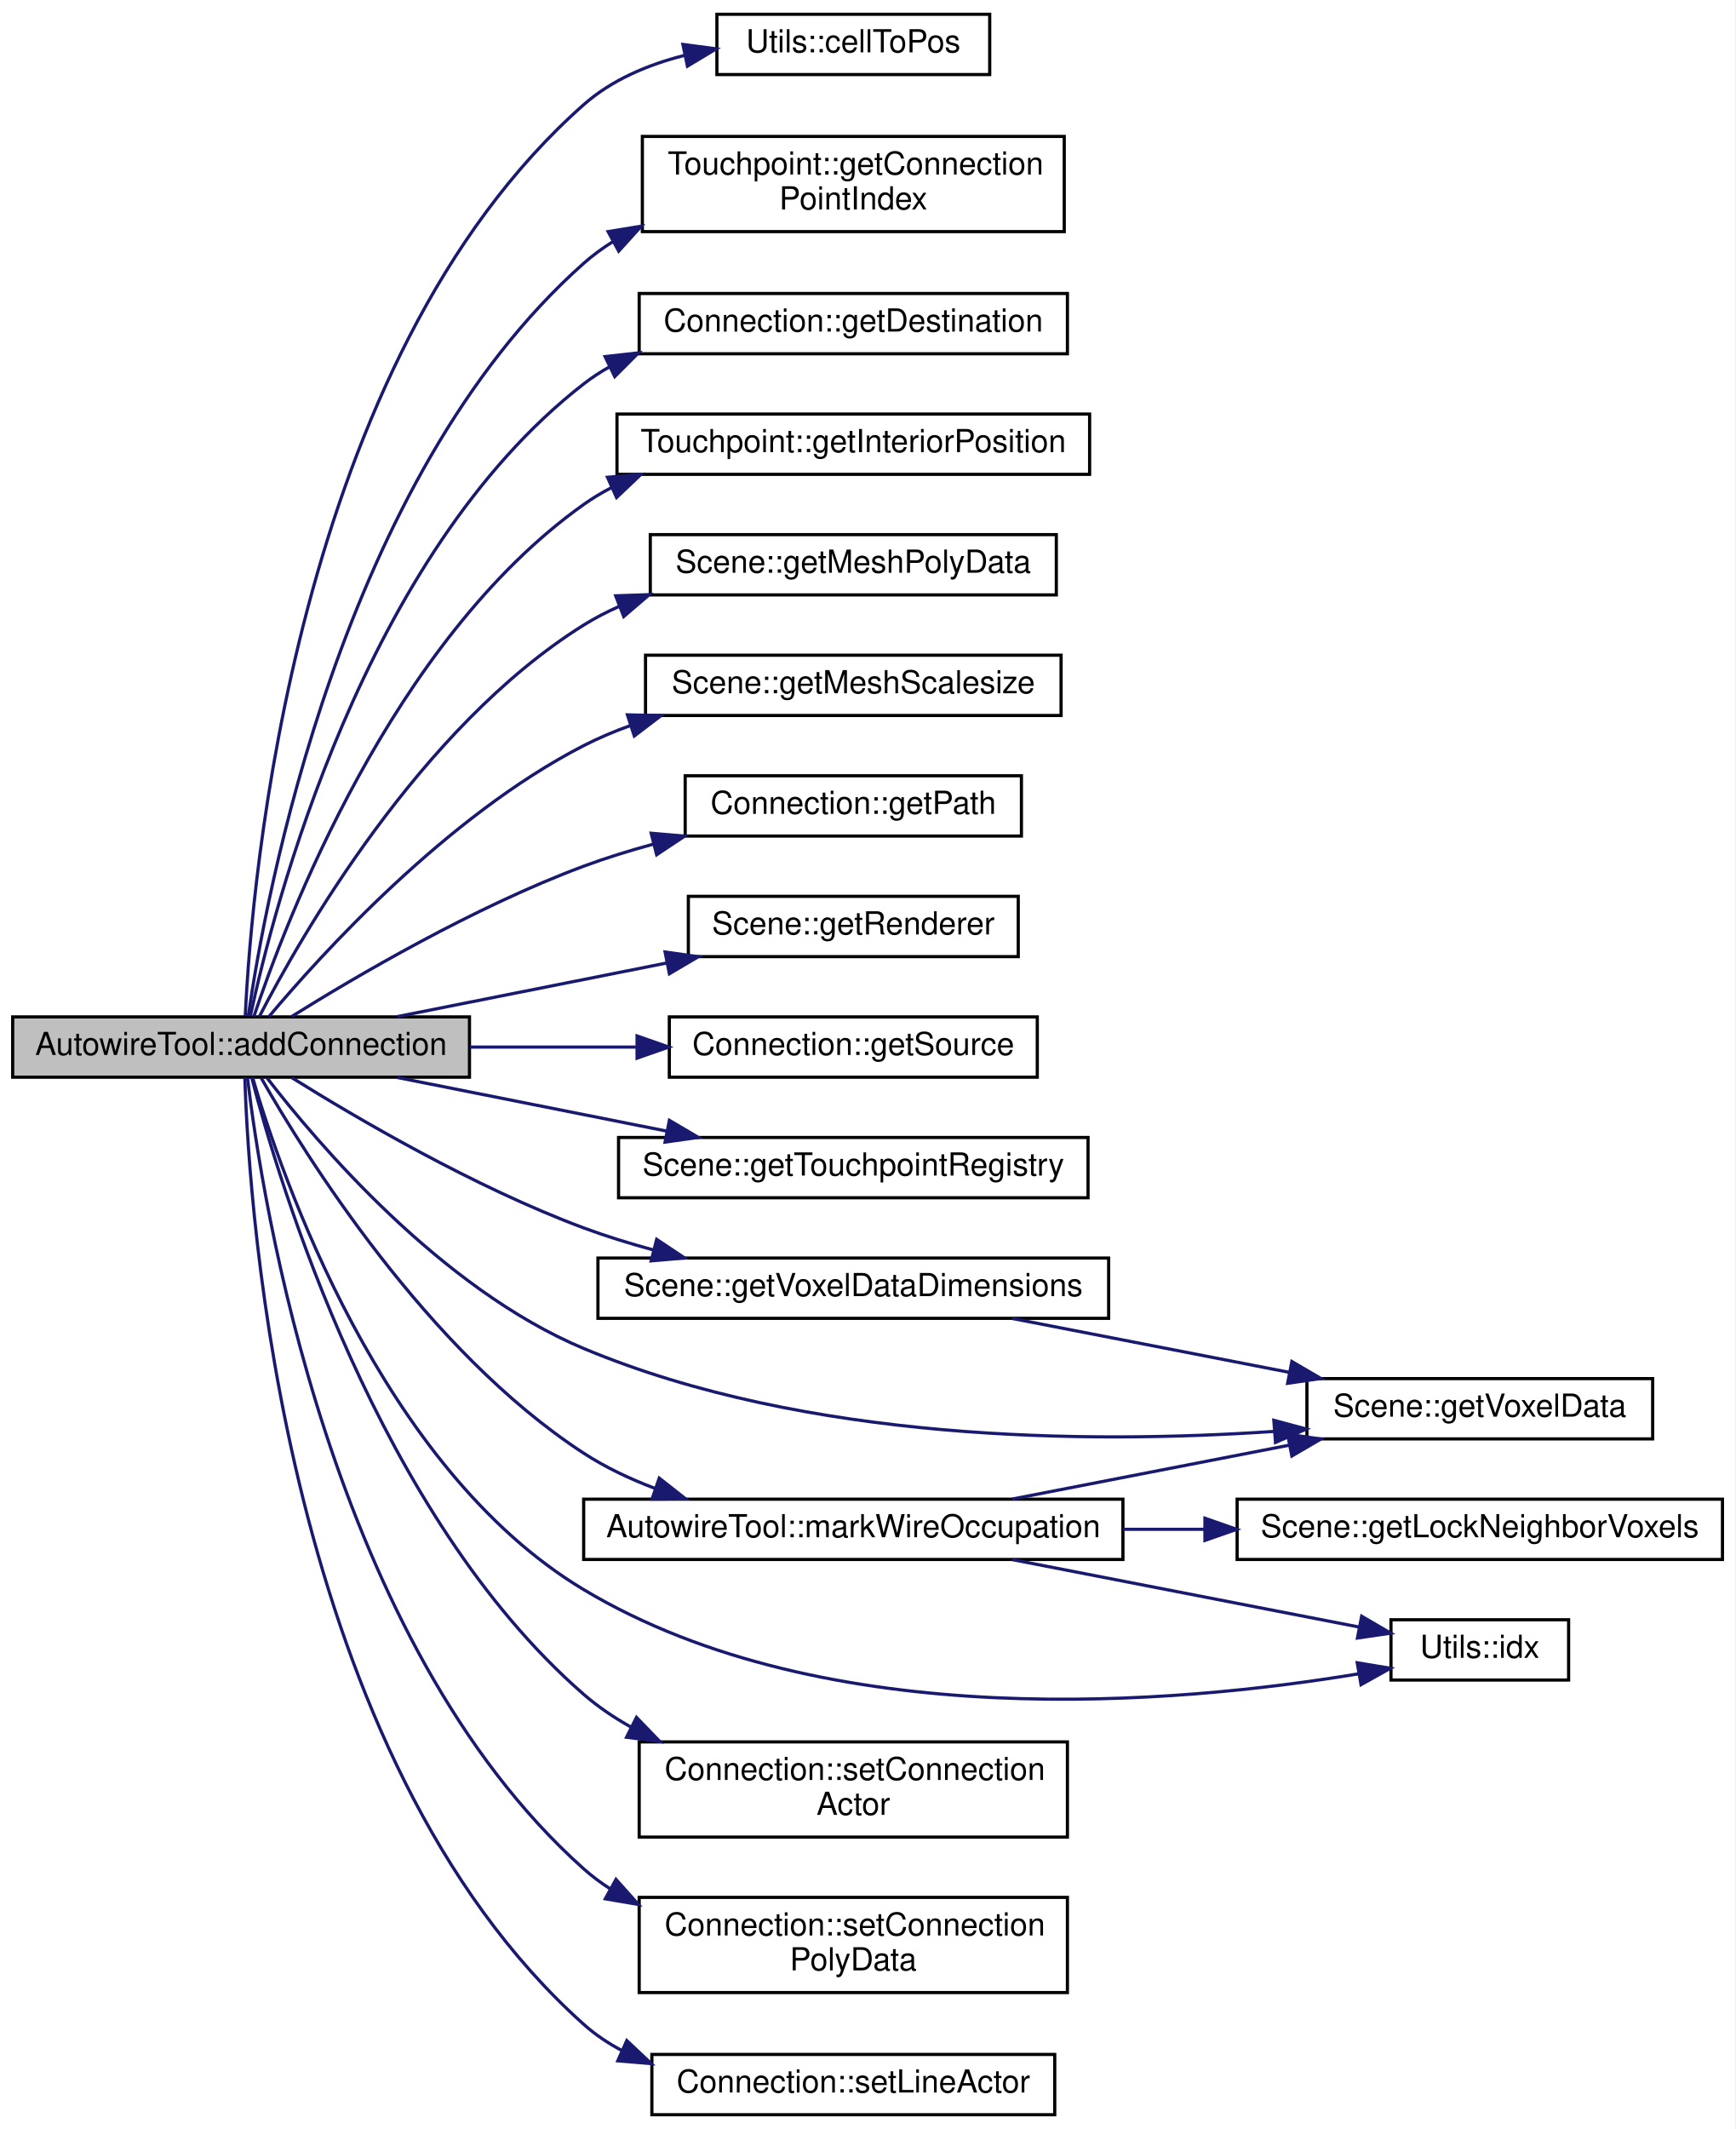
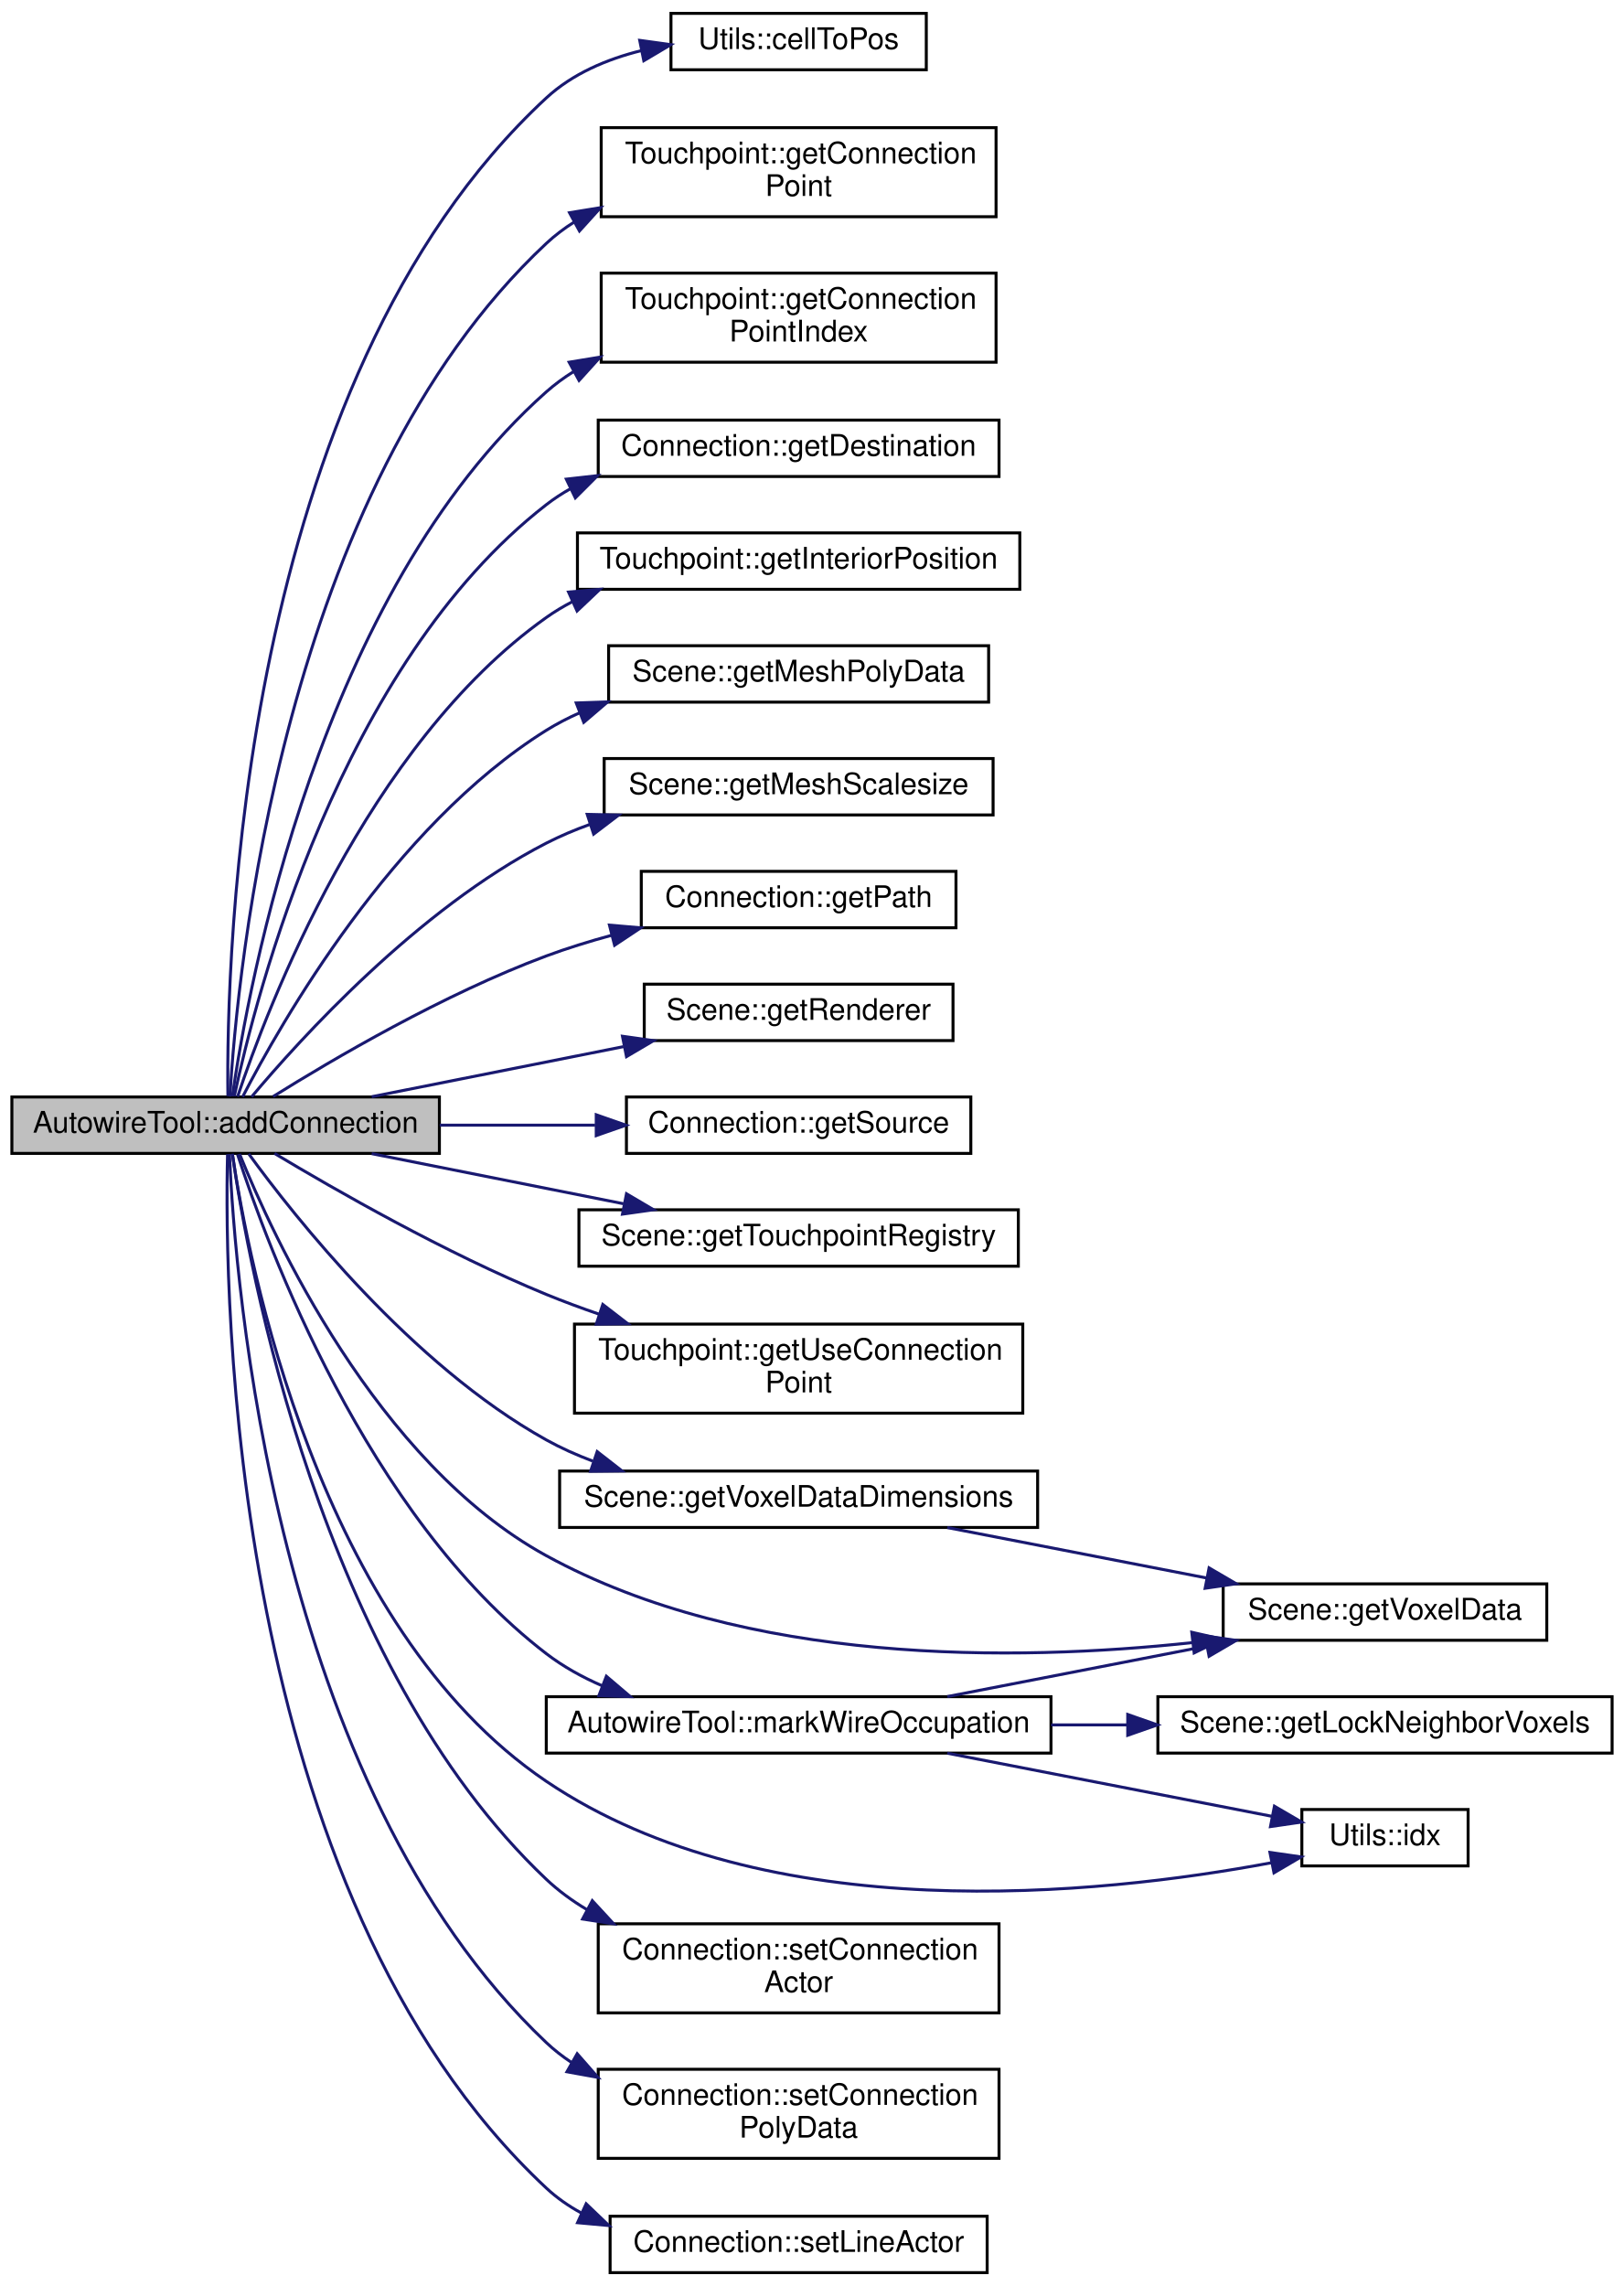
- <svg xmlns="http://www.w3.org/2000/svg" xmlns:xlink="http://www.w3.org/1999/xlink" width="547pt" height="671pt" viewBox="0.00 0.00 547.00 671.00">
-   <g id="graph0" class="graph" transform="scale(1 1) rotate(0) translate(4 667)">
-     <polygon fill="white" stroke="transparent" points="-4,4 -4,-667 543,-667 543,4 -4,4" />
+ <svg xmlns="http://www.w3.org/2000/svg" xmlns:xlink="http://www.w3.org/1999/xlink" width="547pt" height="770pt" viewBox="0.00 0.00 547.00 770.00">
+   <g id="graph0" class="graph" transform="scale(1 1) rotate(0) translate(4 766)">
+     <polygon fill="white" stroke="transparent" points="-4,4 -4,-766 543,-766 543,4 -4,4" />
    <g id="node1" class="node">
      <g id="a_node1">
        <a xlink:title="Add wiring geometry of a connection to the scene (tubes)">
-           <polygon fill="#bfbfbf" stroke="black" points="0,-327.5 0,-346.5 144,-346.5 144,-327.5 0,-327.5" />
-           <text text-anchor="middle" x="72" y="-334.5" font-family="Helvetica,sans-Serif" font-size="10.00">AutowireTool::addConnection</text>
+           <polygon fill="#bfbfbf" stroke="black" points="0,-377.5 0,-396.5 144,-396.5 144,-377.5 0,-377.5" />
+           <text text-anchor="middle" x="72" y="-384.5" font-family="Helvetica,sans-Serif" font-size="10.00">AutowireTool::addConnection</text>
        </a>
      </g>
    </g>
    <g id="node2" class="node">
      <g id="a_node2">
        <a xlink:href="../../d1/d7c/namespace_utils.html#adfd018a6efe0bd54e0e8344ecc1fe208" target="_top" xlink:title="Compute world coordinate equivalent of voxel grid integer index.">
-           <polygon fill="white" stroke="black" points="222,-643.5 222,-662.5 308,-662.5 308,-643.5 222,-643.5" />
-           <text text-anchor="middle" x="265" y="-650.5" font-family="Helvetica,sans-Serif" font-size="10.00">Utils::cellToPos</text>
+           <polygon fill="white" stroke="black" points="222,-742.5 222,-761.5 308,-761.5 308,-742.5 222,-742.5" />
+           <text text-anchor="middle" x="265" y="-749.5" font-family="Helvetica,sans-Serif" font-size="10.00">Utils::cellToPos</text>
        </a>
      </g>
    </g>
    <g id="edge1" class="edge">
-       <path fill="none" stroke="midnightblue" d="M73.32,-346.78C75.26,-388.51 88.62,-553.25 180,-634 188.84,-641.81 200.21,-646.61 211.71,-649.52" />
-       <polygon fill="midnightblue" stroke="midnightblue" points="211.28,-653 221.79,-651.61 212.71,-646.15 211.28,-653" />
+       <path fill="none" stroke="midnightblue" d="M72.76,-396.77C72.2,-442.45 76.17,-636.91 180,-733 188.83,-741.17 200.41,-746.08 212.14,-748.98" />
+       <polygon fill="midnightblue" stroke="midnightblue" points="211.47,-752.41 221.96,-750.96 212.85,-745.55 211.47,-752.41" />
    </g>
    <g id="node3" class="node">
      <g id="a_node3">
-         <a xlink:href="../../d9/d58/class_touchpoint.html#a30cdb1f0de39cf4ffe2d23c3c750d331" target="_top" xlink:title="Return outside wiring entry point (grid coordinates)">
-           <polygon fill="white" stroke="black" points="198.5,-594 198.5,-624 331.5,-624 331.5,-594 198.5,-594" />
-           <text text-anchor="start" x="206.5" y="-612" font-family="Helvetica,sans-Serif" font-size="10.00">Touchpoint::getConnection</text>
-           <text text-anchor="middle" x="265" y="-601" font-family="Helvetica,sans-Serif" font-size="10.00">PointIndex</text>
+         <a xlink:href="../../d9/d58/class_touchpoint.html#ad2583d5312abcd383e7b12c841668a19" target="_top" xlink:title="Return outside wiring entry point (world coordinates)">
+           <polygon fill="white" stroke="black" points="198.5,-693 198.5,-723 331.5,-723 331.5,-693 198.5,-693" />
+           <text text-anchor="start" x="206.5" y="-711" font-family="Helvetica,sans-Serif" font-size="10.00">Touchpoint::getConnection</text>
+           <text text-anchor="middle" x="265" y="-700" font-family="Helvetica,sans-Serif" font-size="10.00">Point</text>
        </a>
      </g>
    </g>
    <g id="edge2" class="edge">
-       <path fill="none" stroke="midnightblue" d="M74.26,-346.73C79.56,-383.61 103.44,-516.08 180,-584 182.84,-586.52 185.93,-588.79 189.19,-590.83" />
-       <polygon fill="midnightblue" stroke="midnightblue" points="187.7,-594 198.15,-595.71 191.04,-587.85 187.7,-594" />
+       <path fill="none" stroke="midnightblue" d="M73.44,-396.65C75.86,-437.85 90.91,-600.73 180,-684 182.91,-686.72 186.1,-689.13 189.5,-691.27" />
+       <polygon fill="midnightblue" stroke="midnightblue" points="187.83,-694.35 198.29,-696.06 191.18,-688.2 187.83,-694.35" />
    </g>
    <g id="node4" class="node">
      <g id="a_node4">
-         <a xlink:href="../../dd/d10/class_connection.html#ab0ec3e9eeabc5e25b8dfcdd47cda182b" target="_top" xlink:title="Return the pointer to the destination connector.">
-           <polygon fill="white" stroke="black" points="197.5,-555.5 197.5,-574.5 332.5,-574.5 332.5,-555.5 197.5,-555.5" />
-           <text text-anchor="middle" x="265" y="-562.5" font-family="Helvetica,sans-Serif" font-size="10.00">Connection::getDestination</text>
+         <a xlink:href="../../d9/d58/class_touchpoint.html#a30cdb1f0de39cf4ffe2d23c3c750d331" target="_top" xlink:title="Return outside wiring entry point (grid coordinates)">
+           <polygon fill="white" stroke="black" points="198.5,-644 198.5,-674 331.5,-674 331.5,-644 198.5,-644" />
+           <text text-anchor="start" x="206.5" y="-662" font-family="Helvetica,sans-Serif" font-size="10.00">Touchpoint::getConnection</text>
+           <text text-anchor="middle" x="265" y="-651" font-family="Helvetica,sans-Serif" font-size="10.00">PointIndex</text>
        </a>
      </g>
    </g>
    <g id="edge3" class="edge">
-       <path fill="none" stroke="midnightblue" d="M74.93,-346.76C82.09,-380.34 110.44,-492.01 180,-546 182.6,-548.02 185.37,-549.83 188.27,-551.45" />
-       <polygon fill="midnightblue" stroke="midnightblue" points="186.75,-554.61 197.28,-555.79 189.79,-548.3 186.75,-554.61" />
+       <path fill="none" stroke="midnightblue" d="M74.26,-396.73C79.56,-433.61 103.44,-566.08 180,-634 182.84,-636.52 185.93,-638.79 189.19,-640.83" />
+       <polygon fill="midnightblue" stroke="midnightblue" points="187.7,-644 198.15,-645.71 191.04,-637.85 187.7,-644" />
    </g>
    <g id="node5" class="node">
      <g id="a_node5">
-         <a xlink:href="../../d9/d58/class_touchpoint.html#a25425137e60d6d5f21d597e8f6632eed" target="_top" xlink:title="Return the interior wiring connection position (world coordinates)">
-           <polygon fill="white" stroke="black" points="190.5,-517.5 190.5,-536.5 339.5,-536.5 339.5,-517.5 190.5,-517.5" />
-           <text text-anchor="middle" x="265" y="-524.5" font-family="Helvetica,sans-Serif" font-size="10.00">Touchpoint::getInteriorPosition</text>
+         <a xlink:href="../../dd/d10/class_connection.html#ab0ec3e9eeabc5e25b8dfcdd47cda182b" target="_top" xlink:title="Return the pointer to the destination connector.">
+           <polygon fill="white" stroke="black" points="197.5,-605.5 197.5,-624.5 332.5,-624.5 332.5,-605.5 197.5,-605.5" />
+           <text text-anchor="middle" x="265" y="-612.5" font-family="Helvetica,sans-Serif" font-size="10.00">Connection::getDestination</text>
        </a>
      </g>
    </g>
    <g id="edge4" class="edge">
-       <path fill="none" stroke="midnightblue" d="M76.03,-346.61C85.81,-375.96 119.45,-465.04 180,-508 182.74,-509.95 185.65,-511.7 188.68,-513.27" />
-       <polygon fill="midnightblue" stroke="midnightblue" points="187.5,-516.58 198.06,-517.49 190.37,-510.2 187.5,-516.58" />
+       <path fill="none" stroke="midnightblue" d="M74.93,-396.76C82.09,-430.34 110.44,-542.01 180,-596 182.6,-598.02 185.37,-599.83 188.27,-601.45" />
+       <polygon fill="midnightblue" stroke="midnightblue" points="186.75,-604.61 197.28,-605.79 189.79,-598.3 186.75,-604.61" />
    </g>
    <g id="node6" class="node">
      <g id="a_node6">
-         <a xlink:href="../../d6/db5/class_scene.html#accf5c16477aba3397a083ded76f2c5f5" target="_top" xlink:title="Return the geometric data (vtkPolyData) of the mesh.">
-           <polygon fill="white" stroke="black" points="201,-479.5 201,-498.5 329,-498.5 329,-479.5 201,-479.5" />
-           <text text-anchor="middle" x="265" y="-486.5" font-family="Helvetica,sans-Serif" font-size="10.00">Scene::getMeshPolyData</text>
+         <a xlink:href="../../d9/d58/class_touchpoint.html#a25425137e60d6d5f21d597e8f6632eed" target="_top" xlink:title="Return the interior wiring connection position (world coordinates)">
+           <polygon fill="white" stroke="black" points="190.5,-567.5 190.5,-586.5 339.5,-586.5 339.5,-567.5 190.5,-567.5" />
+           <text text-anchor="middle" x="265" y="-574.5" font-family="Helvetica,sans-Serif" font-size="10.00">Touchpoint::getInteriorPosition</text>
        </a>
      </g>
    </g>
    <g id="edge5" class="edge">
-       <path fill="none" stroke="midnightblue" d="M77.72,-346.54C90.48,-371.26 128.21,-437.68 180,-470 183.57,-472.23 187.37,-474.19 191.3,-475.93" />
-       <polygon fill="midnightblue" stroke="midnightblue" points="190.09,-479.22 200.68,-479.58 192.63,-472.69 190.09,-479.22" />
+       <path fill="none" stroke="midnightblue" d="M76.03,-396.61C85.81,-425.96 119.45,-515.04 180,-558 182.74,-559.95 185.65,-561.7 188.68,-563.27" />
+       <polygon fill="midnightblue" stroke="midnightblue" points="187.5,-566.58 198.06,-567.49 190.37,-560.2 187.5,-566.58" />
    </g>
    <g id="node7" class="node">
      <g id="a_node7">
-         <a xlink:href="../../d6/db5/class_scene.html#a9c15511eba6900e36681315c7e5911c5" target="_top" xlink:title="Return the scaled size of the mesh (in mm)">
-           <polygon fill="white" stroke="black" points="199.5,-441.5 199.5,-460.5 330.5,-460.5 330.5,-441.5 199.5,-441.5" />
-           <text text-anchor="middle" x="265" y="-448.5" font-family="Helvetica,sans-Serif" font-size="10.00">Scene::getMeshScalesize</text>
+         <a xlink:href="../../d6/db5/class_scene.html#accf5c16477aba3397a083ded76f2c5f5" target="_top" xlink:title="Return the geometric data (vtkPolyData) of the mesh.">
+           <polygon fill="white" stroke="black" points="201,-529.5 201,-548.5 329,-548.5 329,-529.5 201,-529.5" />
+           <text text-anchor="middle" x="265" y="-536.5" font-family="Helvetica,sans-Serif" font-size="10.00">Scene::getMeshPolyData</text>
        </a>
      </g>
    </g>
    <g id="edge6" class="edge">
-       <path fill="none" stroke="midnightblue" d="M80.74,-346.55C96.97,-365.89 136.68,-409.76 180,-432 184.62,-434.37 189.53,-436.45 194.57,-438.27" />
-       <polygon fill="midnightblue" stroke="midnightblue" points="193.79,-441.7 204.38,-441.46 195.96,-435.04 193.79,-441.7" />
+       <path fill="none" stroke="midnightblue" d="M77.72,-396.54C90.48,-421.26 128.21,-487.68 180,-520 183.57,-522.23 187.37,-524.19 191.3,-525.93" />
+       <polygon fill="midnightblue" stroke="midnightblue" points="190.09,-529.22 200.68,-529.58 192.63,-522.69 190.09,-529.22" />
    </g>
    <g id="node8" class="node">
      <g id="a_node8">
-         <a xlink:href="../../dd/d10/class_connection.html#a621375a3053bac56b06b25cf79e5a5b4" target="_top" xlink:title="Return the connection path as a vector of 3d voxel grid indices.">
-           <polygon fill="white" stroke="black" points="212,-403.5 212,-422.5 318,-422.5 318,-403.5 212,-403.5" />
-           <text text-anchor="middle" x="265" y="-410.5" font-family="Helvetica,sans-Serif" font-size="10.00">Connection::getPath</text>
+         <a xlink:href="../../d6/db5/class_scene.html#a9c15511eba6900e36681315c7e5911c5" target="_top" xlink:title="Return the scaled size of the mesh (in mm)">
+           <polygon fill="white" stroke="black" points="199.5,-491.5 199.5,-510.5 330.5,-510.5 330.5,-491.5 199.5,-491.5" />
+           <text text-anchor="middle" x="265" y="-498.5" font-family="Helvetica,sans-Serif" font-size="10.00">Scene::getMeshScalesize</text>
        </a>
      </g>
    </g>
    <g id="edge7" class="edge">
-       <path fill="none" stroke="midnightblue" d="M87.99,-346.65C108.15,-359.24 145.48,-381.16 180,-394 187.02,-396.61 194.5,-398.92 202,-400.96" />
-       <polygon fill="midnightblue" stroke="midnightblue" points="201.28,-404.39 211.83,-403.48 203.01,-397.61 201.28,-404.39" />
+       <path fill="none" stroke="midnightblue" d="M80.74,-396.55C96.97,-415.89 136.68,-459.76 180,-482 184.62,-484.37 189.53,-486.45 194.57,-488.27" />
+       <polygon fill="midnightblue" stroke="midnightblue" points="193.79,-491.7 204.38,-491.46 195.96,-485.04 193.79,-491.7" />
    </g>
    <g id="node9" class="node">
      <g id="a_node9">
-         <a xlink:href="../../d6/db5/class_scene.html#a8bf8e4b441886787dc82c2caa9b25884" target="_top" xlink:title="Return the vtkRenderer of the scene.">
-           <polygon fill="white" stroke="black" points="213,-365.5 213,-384.5 317,-384.5 317,-365.5 213,-365.5" />
-           <text text-anchor="middle" x="265" y="-372.5" font-family="Helvetica,sans-Serif" font-size="10.00">Scene::getRenderer</text>
+         <a xlink:href="../../dd/d10/class_connection.html#a621375a3053bac56b06b25cf79e5a5b4" target="_top" xlink:title="Return the connection path as a vector of 3d voxel grid indices.">
+           <polygon fill="white" stroke="black" points="212,-453.5 212,-472.5 318,-472.5 318,-453.5 212,-453.5" />
+           <text text-anchor="middle" x="265" y="-460.5" font-family="Helvetica,sans-Serif" font-size="10.00">Connection::getPath</text>
        </a>
      </g>
    </g>
    <g id="edge8" class="edge">
-       <path fill="none" stroke="midnightblue" d="M121.2,-346.59C146.97,-351.72 178.89,-358.07 206.01,-363.46" />
-       <polygon fill="midnightblue" stroke="midnightblue" points="205.66,-366.96 216.15,-365.48 207.02,-360.1 205.66,-366.96" />
+       <path fill="none" stroke="midnightblue" d="M87.99,-396.65C108.15,-409.24 145.48,-431.16 180,-444 187.02,-446.61 194.5,-448.92 202,-450.96" />
+       <polygon fill="midnightblue" stroke="midnightblue" points="201.28,-454.39 211.83,-453.48 203.01,-447.61 201.28,-454.39" />
    </g>
    <g id="node10" class="node">
      <g id="a_node10">
-         <a xlink:href="../../dd/d10/class_connection.html#a2994130b16d96ca737bf5f988996449e" target="_top" xlink:title="Return the pointer to the source touchpoint.">
-           <polygon fill="white" stroke="black" points="207,-327.5 207,-346.5 323,-346.5 323,-327.5 207,-327.5" />
-           <text text-anchor="middle" x="265" y="-334.5" font-family="Helvetica,sans-Serif" font-size="10.00">Connection::getSource</text>
+         <a xlink:href="../../d6/db5/class_scene.html#a8bf8e4b441886787dc82c2caa9b25884" target="_top" xlink:title="Return the vtkRenderer of the scene.">
+           <polygon fill="white" stroke="black" points="213,-415.5 213,-434.5 317,-434.5 317,-415.5 213,-415.5" />
+           <text text-anchor="middle" x="265" y="-422.5" font-family="Helvetica,sans-Serif" font-size="10.00">Scene::getRenderer</text>
        </a>
      </g>
    </g>
    <g id="edge9" class="edge">
-       <path fill="none" stroke="midnightblue" d="M144.12,-337C161.25,-337 179.5,-337 196.46,-337" />
-       <polygon fill="midnightblue" stroke="midnightblue" points="196.83,-340.5 206.83,-337 196.83,-333.5 196.83,-340.5" />
+       <path fill="none" stroke="midnightblue" d="M121.2,-396.59C146.97,-401.72 178.89,-408.07 206.01,-413.46" />
+       <polygon fill="midnightblue" stroke="midnightblue" points="205.66,-416.96 216.15,-415.48 207.02,-410.1 205.66,-416.96" />
    </g>
    <g id="node11" class="node">
      <g id="a_node11">
-         <a xlink:href="../../d6/db5/class_scene.html#a5c26ef724365bd55c471acc673d60674" target="_top" xlink:title="Return the touchpoint registry of the scene.">
-           <polygon fill="white" stroke="black" points="191,-289.5 191,-308.5 339,-308.5 339,-289.5 191,-289.5" />
-           <text text-anchor="middle" x="265" y="-296.5" font-family="Helvetica,sans-Serif" font-size="10.00">Scene::getTouchpointRegistry</text>
+         <a xlink:href="../../dd/d10/class_connection.html#a2994130b16d96ca737bf5f988996449e" target="_top" xlink:title="Return the pointer to the source touchpoint.">
+           <polygon fill="white" stroke="black" points="207,-377.5 207,-396.5 323,-396.5 323,-377.5 207,-377.5" />
+           <text text-anchor="middle" x="265" y="-384.5" font-family="Helvetica,sans-Serif" font-size="10.00">Connection::getSource</text>
        </a>
      </g>
    </g>
    <g id="edge10" class="edge">
-       <path fill="none" stroke="midnightblue" d="M121.2,-327.41C146.97,-322.28 178.89,-315.93 206.01,-310.54" />
-       <polygon fill="midnightblue" stroke="midnightblue" points="207.02,-313.9 216.15,-308.52 205.66,-307.04 207.02,-313.9" />
+       <path fill="none" stroke="midnightblue" d="M144.12,-387C161.25,-387 179.5,-387 196.46,-387" />
+       <polygon fill="midnightblue" stroke="midnightblue" points="196.83,-390.5 206.83,-387 196.83,-383.5 196.83,-390.5" />
    </g>
    <g id="node12" class="node">
      <g id="a_node12">
+         <a xlink:href="../../d6/db5/class_scene.html#a5c26ef724365bd55c471acc673d60674" target="_top" xlink:title="Return the touchpoint registry of the scene.">
+           <polygon fill="white" stroke="black" points="191,-339.5 191,-358.5 339,-358.5 339,-339.5 191,-339.5" />
+           <text text-anchor="middle" x="265" y="-346.5" font-family="Helvetica,sans-Serif" font-size="10.00">Scene::getTouchpointRegistry</text>
+         </a>
+       </g>
+     </g>
+     <g id="edge11" class="edge">
+       <path fill="none" stroke="midnightblue" d="M121.2,-377.41C146.97,-372.28 178.89,-365.93 206.01,-360.54" />
+       <polygon fill="midnightblue" stroke="midnightblue" points="207.02,-363.9 216.15,-358.52 205.66,-357.04 207.02,-363.9" />
+     </g>
+     <g id="node13" class="node">
+       <g id="a_node13">
+         <a xlink:href="../../d9/d58/class_touchpoint.html#a2ffa73d162c4ede0fd78bf6da2107cd8" target="_top" xlink:title="Return if touchpoint uses a separate connection point.">
+           <polygon fill="white" stroke="black" points="189.5,-290 189.5,-320 340.5,-320 340.5,-290 189.5,-290" />
+           <text text-anchor="start" x="197.5" y="-308" font-family="Helvetica,sans-Serif" font-size="10.00">Touchpoint::getUseConnection</text>
+           <text text-anchor="middle" x="265" y="-297" font-family="Helvetica,sans-Serif" font-size="10.00">Point</text>
+         </a>
+       </g>
+     </g>
+     <g id="edge12" class="edge">
+       <path fill="none" stroke="midnightblue" d="M88.47,-377.48C108.86,-365.24 146.12,-343.9 180,-330 185.73,-327.65 191.76,-325.42 197.85,-323.32" />
+       <polygon fill="midnightblue" stroke="midnightblue" points="199.04,-326.61 207.43,-320.14 196.84,-319.97 199.04,-326.61" />
+     </g>
+     <g id="node14" class="node">
+       <g id="a_node14">
        <a xlink:href="../../d6/db5/class_scene.html#a7e5ee53ea01ef113afaaf4b7c10accf3" target="_top" xlink:title="Return the voxel grid image data.">
          <polygon fill="white" stroke="black" points="408,-213.5 408,-232.5 517,-232.5 517,-213.5 408,-213.5" />
          <text text-anchor="middle" x="462.5" y="-220.5" font-family="Helvetica,sans-Serif" font-size="10.00">Scene::getVoxelData</text>
        </a>
      </g>
    </g>
-     <g id="edge11" class="edge">
-       <path fill="none" stroke="midnightblue" d="M80.24,-327.2C95.83,-306.97 134.86,-260.91 180,-242 250.11,-212.63 338.66,-211.88 397.53,-215.85" />
-       <polygon fill="midnightblue" stroke="midnightblue" points="397.57,-219.37 407.8,-216.61 398.09,-212.39 397.57,-219.37" />
-     </g>
-     <g id="node13" class="node">
-       <g id="a_node13">
+     <g id="edge13" class="edge">
+       <path fill="none" stroke="midnightblue" d="M76.7,-377.31C87.63,-350.18 122.66,-273.42 180,-242 247.31,-205.12 337.68,-206.27 397.66,-212.71" />
+       <polygon fill="midnightblue" stroke="midnightblue" points="397.42,-216.2 407.76,-213.87 398.22,-209.25 397.42,-216.2" />
+     </g>
+     <g id="node15" class="node">
+       <g id="a_node15">
        <a xlink:href="../../d6/db5/class_scene.html#af78767d0af348d25ddf80ef8cfe1f67a" target="_top" xlink:title="Return dimensions of the voxel data.">
          <polygon fill="white" stroke="black" points="184.5,-251.5 184.5,-270.5 345.5,-270.5 345.5,-251.5 184.5,-251.5" />
          <text text-anchor="middle" x="265" y="-258.5" font-family="Helvetica,sans-Serif" font-size="10.00">Scene::getVoxelDataDimensions</text>
        </a>
      </g>
    </g>
-     <g id="edge12" class="edge">
-       <path fill="none" stroke="midnightblue" d="M87.99,-327.35C108.15,-314.76 145.48,-292.84 180,-280 187.02,-277.39 194.5,-275.08 202,-273.04" />
-       <polygon fill="midnightblue" stroke="midnightblue" points="203.01,-276.39 211.83,-270.52 201.28,-269.61 203.01,-276.39" />
-     </g>
-     <g id="node14" class="node">
-       <g id="a_node14">
+     <g id="edge14" class="edge">
+       <path fill="none" stroke="midnightblue" d="M79.79,-377.33C95.09,-356.31 134.52,-306.28 180,-281 184.91,-278.27 190.19,-275.91 195.62,-273.87" />
+       <polygon fill="midnightblue" stroke="midnightblue" points="197.15,-277.05 205.51,-270.54 194.91,-270.42 197.15,-277.05" />
+     </g>
+     <g id="node16" class="node">
+       <g id="a_node16">
        <a xlink:href="../../d1/d7c/namespace_utils.html#a606fb1eb5072ca20f56293fa71bd8578" target="_top" xlink:title="Compute 1D linearized index from 3D-coodinate index.">
          <polygon fill="white" stroke="black" points="434.5,-137.5 434.5,-156.5 490.5,-156.5 490.5,-137.5 434.5,-137.5" />
          <text text-anchor="middle" x="462.5" y="-144.5" font-family="Helvetica,sans-Serif" font-size="10.00">Utils::idx</text>
        </a>
      </g>
    </g>
-     <g id="edge14" class="edge">
-       <path fill="none" stroke="midnightblue" d="M75.63,-327.39C84.43,-297.25 116,-204.32 180,-166 256.75,-120.04 367.26,-129.99 424.3,-139.46" />
-       <polygon fill="midnightblue" stroke="midnightblue" points="423.86,-142.94 434.31,-141.21 425.06,-136.04 423.86,-142.94" />
-     </g>
-     <g id="node15" class="node">
-       <g id="a_node15">
+     <g id="edge16" class="edge">
+       <path fill="none" stroke="midnightblue" d="M74.28,-377.27C79.54,-341.69 102.97,-217.98 180,-166 254.34,-115.83 366.35,-127.71 424.11,-138.54" />
+       <polygon fill="midnightblue" stroke="midnightblue" points="423.75,-142.04 434.24,-140.54 425.11,-135.17 423.75,-142.04" />
+     </g>
+     <g id="node17" class="node">
+       <g id="a_node17">
        <a xlink:href="../../df/dfa/class_autowire_tool.html#a6d3cd96cedca7268da96cb4e478fe2c7" target="_top" xlink:title="Mark voxel grid cells which are occupied by the wiring.">
          <polygon fill="white" stroke="black" points="180,-175.5 180,-194.5 350,-194.5 350,-175.5 180,-175.5" />
          <text text-anchor="middle" x="265" y="-182.5" font-family="Helvetica,sans-Serif" font-size="10.00">AutowireTool::markWireOccupation</text>
        </a>
      </g>
    </g>
-     <g id="edge15" class="edge">
-       <path fill="none" stroke="midnightblue" d="M78.32,-327.29C91.93,-303.36 130.46,-241.2 180,-209 186.87,-204.53 194.58,-200.88 202.48,-197.9" />
-       <polygon fill="midnightblue" stroke="midnightblue" points="203.82,-201.14 212.15,-194.59 201.55,-194.52 203.82,-201.14" />
-     </g>
-     <g id="node17" class="node">
-       <g id="a_node17">
+     <g id="edge17" class="edge">
+       <path fill="none" stroke="midnightblue" d="M76.02,-377.15C85.76,-347.05 119.33,-255.5 180,-209 185.71,-204.62 192.19,-201.04 198.95,-198.12" />
+       <polygon fill="midnightblue" stroke="midnightblue" points="200.24,-201.38 208.31,-194.52 197.72,-194.84 200.24,-201.38" />
+     </g>
+     <g id="node19" class="node">
+       <g id="a_node19">
        <a xlink:href="../../dd/d10/class_connection.html#a24be5fb6fd21b1b0bbc9853b8075f9f4" target="_top" xlink:title="Set the graphical representation (vtkActor) of the connection geometry.">
          <polygon fill="white" stroke="black" points="197.5,-88 197.5,-118 332.5,-118 332.5,-88 197.5,-88" />
          <text text-anchor="start" x="205.5" y="-106" font-family="Helvetica,sans-Serif" font-size="10.00">Connection::setConnection</text>
          <text text-anchor="middle" x="265" y="-95" font-family="Helvetica,sans-Serif" font-size="10.00">Actor</text>
        </a>
      </g>
    </g>
-     <g id="edge19" class="edge">
-       <path fill="none" stroke="midnightblue" d="M75.36,-327.32C83.74,-294.95 115.1,-189.4 180,-133 184.49,-129.1 189.53,-125.69 194.85,-122.71" />
-       <polygon fill="midnightblue" stroke="midnightblue" points="196.65,-125.73 204.01,-118.11 193.51,-119.47 196.65,-125.73" />
-     </g>
-     <g id="node18" class="node">
-       <g id="a_node18">
+     <g id="edge21" class="edge">
+       <path fill="none" stroke="midnightblue" d="M74.25,-377.38C79.58,-340.31 103.69,-205.17 180,-133 184.08,-129.14 188.69,-125.78 193.59,-122.84" />
+       <polygon fill="midnightblue" stroke="midnightblue" points="195.5,-125.79 202.69,-118 192.22,-119.6 195.5,-125.79" />
+     </g>
+     <g id="node20" class="node">
+       <g id="a_node20">
        <a xlink:href="../../dd/d10/class_connection.html#aa53698bb689af2a64f852309c6dbf6c8" target="_top" xlink:title="Set the geometry (vtkPolyData) of the connection.">
          <polygon fill="white" stroke="black" points="197.5,-39 197.5,-69 332.5,-69 332.5,-39 197.5,-39" />
          <text text-anchor="start" x="205.5" y="-57" font-family="Helvetica,sans-Serif" font-size="10.00">Connection::setConnection</text>
          <text text-anchor="middle" x="265" y="-46" font-family="Helvetica,sans-Serif" font-size="10.00">PolyData</text>
        </a>
      </g>
    </g>
-     <g id="edge20" class="edge">
-       <path fill="none" stroke="midnightblue" d="M74.02,-327.3C78.52,-289.32 100.15,-149.27 180,-78 182.63,-75.66 185.47,-73.54 188.46,-71.63" />
-       <polygon fill="midnightblue" stroke="midnightblue" points="190.19,-74.67 197.25,-66.77 186.81,-68.55 190.19,-74.67" />
-     </g>
-     <g id="node19" class="node">
-       <g id="a_node19">
+     <g id="edge22" class="edge">
+       <path fill="none" stroke="midnightblue" d="M73.29,-377.26C75.1,-334.91 88.05,-165.02 180,-78 182.61,-75.53 185.46,-73.31 188.48,-71.31" />
+       <polygon fill="midnightblue" stroke="midnightblue" points="190.41,-74.24 197.39,-66.27 186.96,-68.15 190.41,-74.24" />
+     </g>
+     <g id="node21" class="node">
+       <g id="a_node21">
        <a xlink:href="../../dd/d10/class_connection.html#ae15a2ee585ad551838dbedc5bf71e22a" target="_top" xlink:title="Set the graphical line representation object (vtkActor)">
          <polygon fill="white" stroke="black" points="201.5,-0.5 201.5,-19.5 328.5,-19.5 328.5,-0.5 201.5,-0.5" />
          <text text-anchor="middle" x="265" y="-7.5" font-family="Helvetica,sans-Serif" font-size="10.00">Connection::setLineActor</text>
        </a>
      </g>
    </g>
-     <g id="edge21" class="edge">
-       <path fill="none" stroke="midnightblue" d="M73.18,-327.45C74.49,-285.17 85.68,-113.32 180,-29 183.64,-25.75 187.72,-23.01 192.06,-20.72" />
-       <polygon fill="midnightblue" stroke="midnightblue" points="193.59,-23.87 201.3,-16.61 190.75,-17.48 193.59,-23.87" />
-     </g>
-     <g id="edge13" class="edge">
+     <g id="edge23" class="edge">
+       <path fill="none" stroke="midnightblue" d="M72.64,-377.22C71.51,-330.57 73.11,-128.86 180,-29 183.57,-25.67 187.59,-22.87 191.9,-20.54" />
+       <polygon fill="midnightblue" stroke="midnightblue" points="193.43,-23.69 201.08,-16.36 190.53,-17.32 193.43,-23.69" />
+     </g>
+     <g id="edge15" class="edge">
      <path fill="none" stroke="midnightblue" d="M315.08,-251.46C341.57,-246.31 374.47,-239.92 402.37,-234.49" />
      <polygon fill="midnightblue" stroke="midnightblue" points="403.25,-237.89 412.4,-232.54 401.92,-231.02 403.25,-237.89" />
    </g>
-     <g id="edge17" class="edge">
+     <g id="edge19" class="edge">
      <path fill="none" stroke="midnightblue" d="M315.08,-194.54C341.57,-199.69 374.47,-206.08 402.37,-211.51" />
      <polygon fill="midnightblue" stroke="midnightblue" points="401.92,-214.98 412.4,-213.46 403.25,-208.11 401.92,-214.98" />
    </g>
-     <g id="edge18" class="edge">
+     <g id="edge20" class="edge">
      <path fill="none" stroke="midnightblue" d="M315.08,-175.46C349.02,-168.86 393.47,-160.22 424.46,-154.2" />
      <polygon fill="midnightblue" stroke="midnightblue" points="425.26,-157.61 434.41,-152.27 423.93,-150.74 425.26,-157.61" />
    </g>
-     <g id="node16" class="node">
-       <g id="a_node16">
+     <g id="node18" class="node">
+       <g id="a_node18">
        <a xlink:href="../../d6/db5/class_scene.html#a64cb0dcdcb57a45fe485fb3489c112c4" target="_top" xlink:title="Return if the 26-neighborhood voxels of a connection path are locked too.">
          <polygon fill="white" stroke="black" points="386,-175.5 386,-194.5 539,-194.5 539,-175.5 386,-175.5" />
          <text text-anchor="middle" x="462.5" y="-182.5" font-family="Helvetica,sans-Serif" font-size="10.00">Scene::getLockNeighborVoxels</text>
        </a>
      </g>
    </g>
-     <g id="edge16" class="edge">
+     <g id="edge18" class="edge">
      <path fill="none" stroke="midnightblue" d="M350.04,-185C358.51,-185 367.11,-185 375.59,-185" />
      <polygon fill="midnightblue" stroke="midnightblue" points="375.85,-188.5 385.85,-185 375.85,-181.5 375.85,-188.5" />
    </g>
  </g>
</svg>
